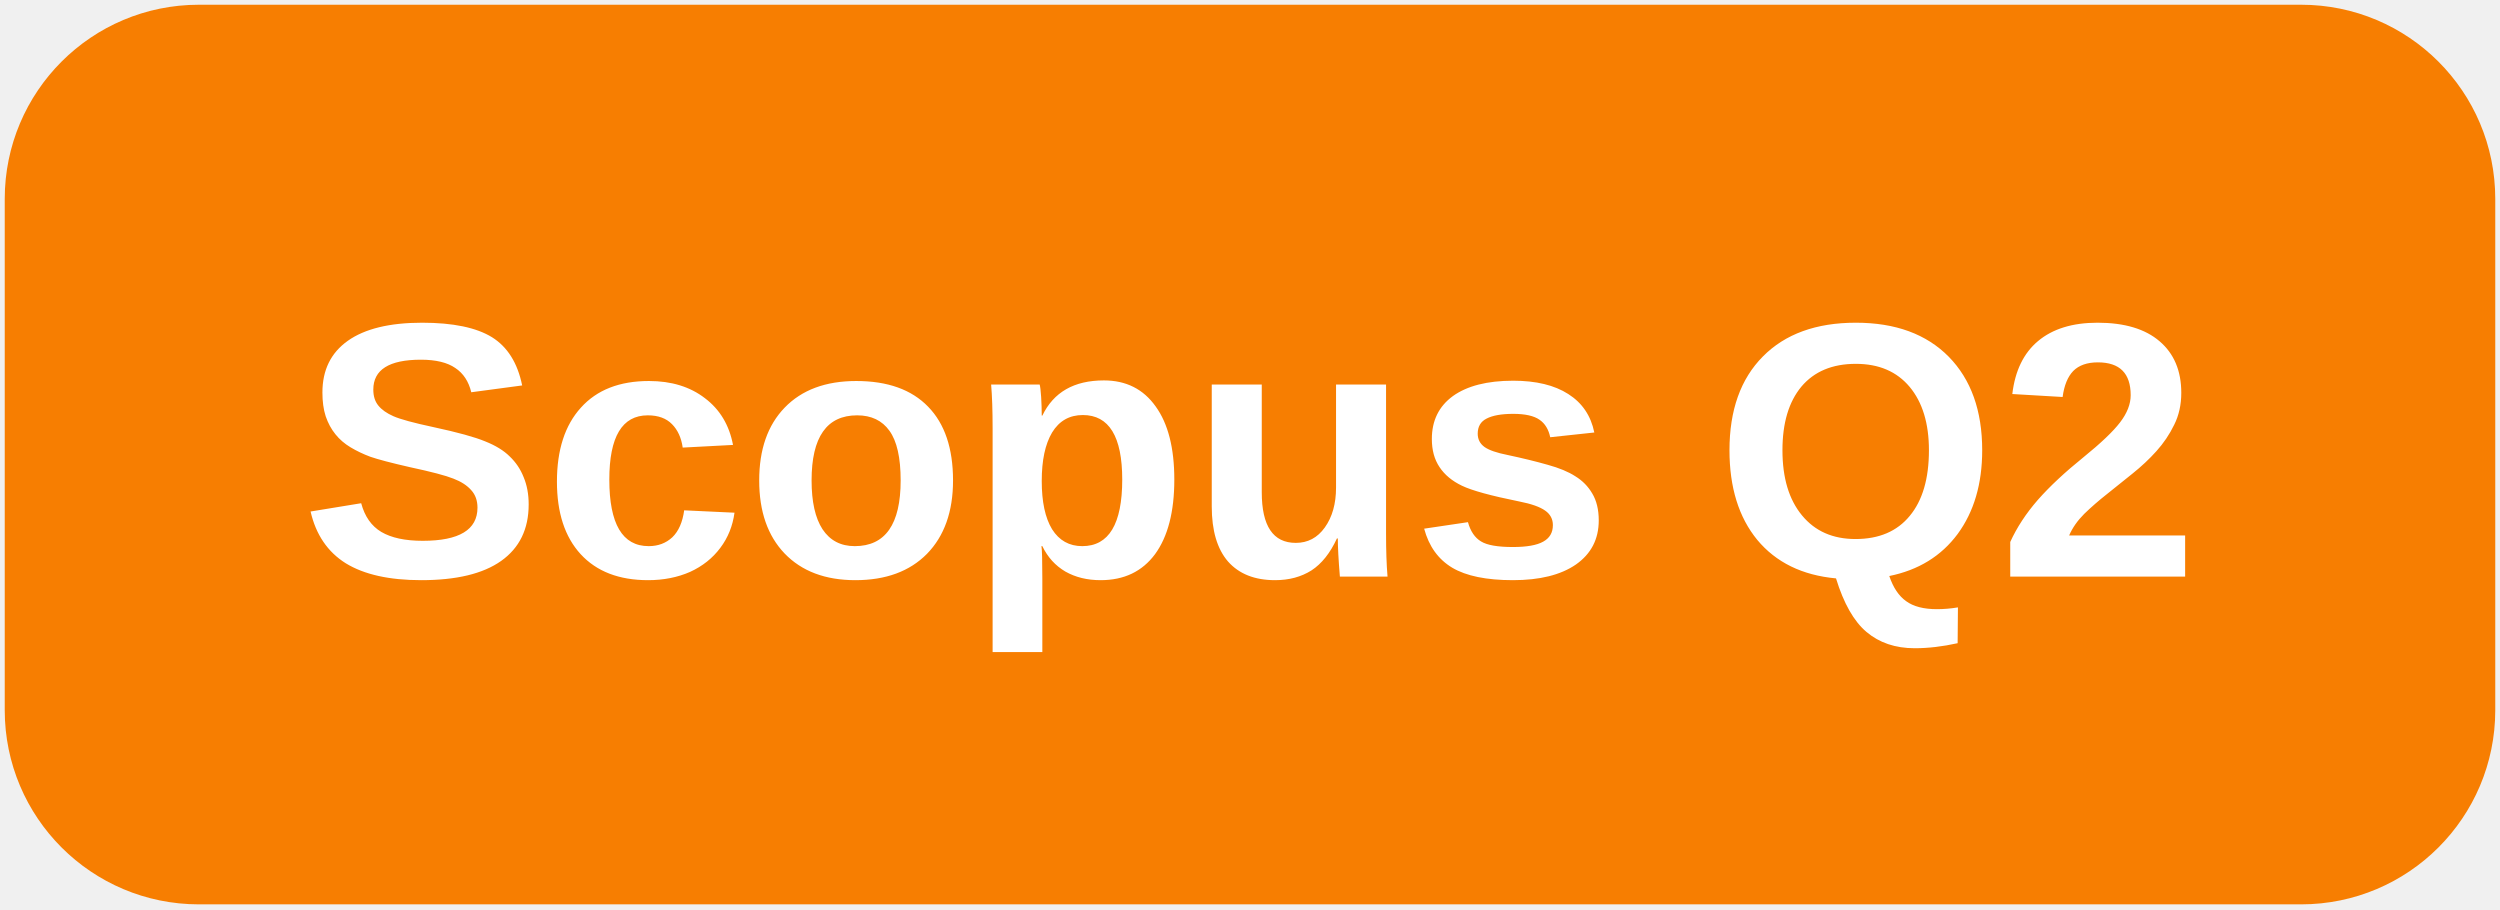
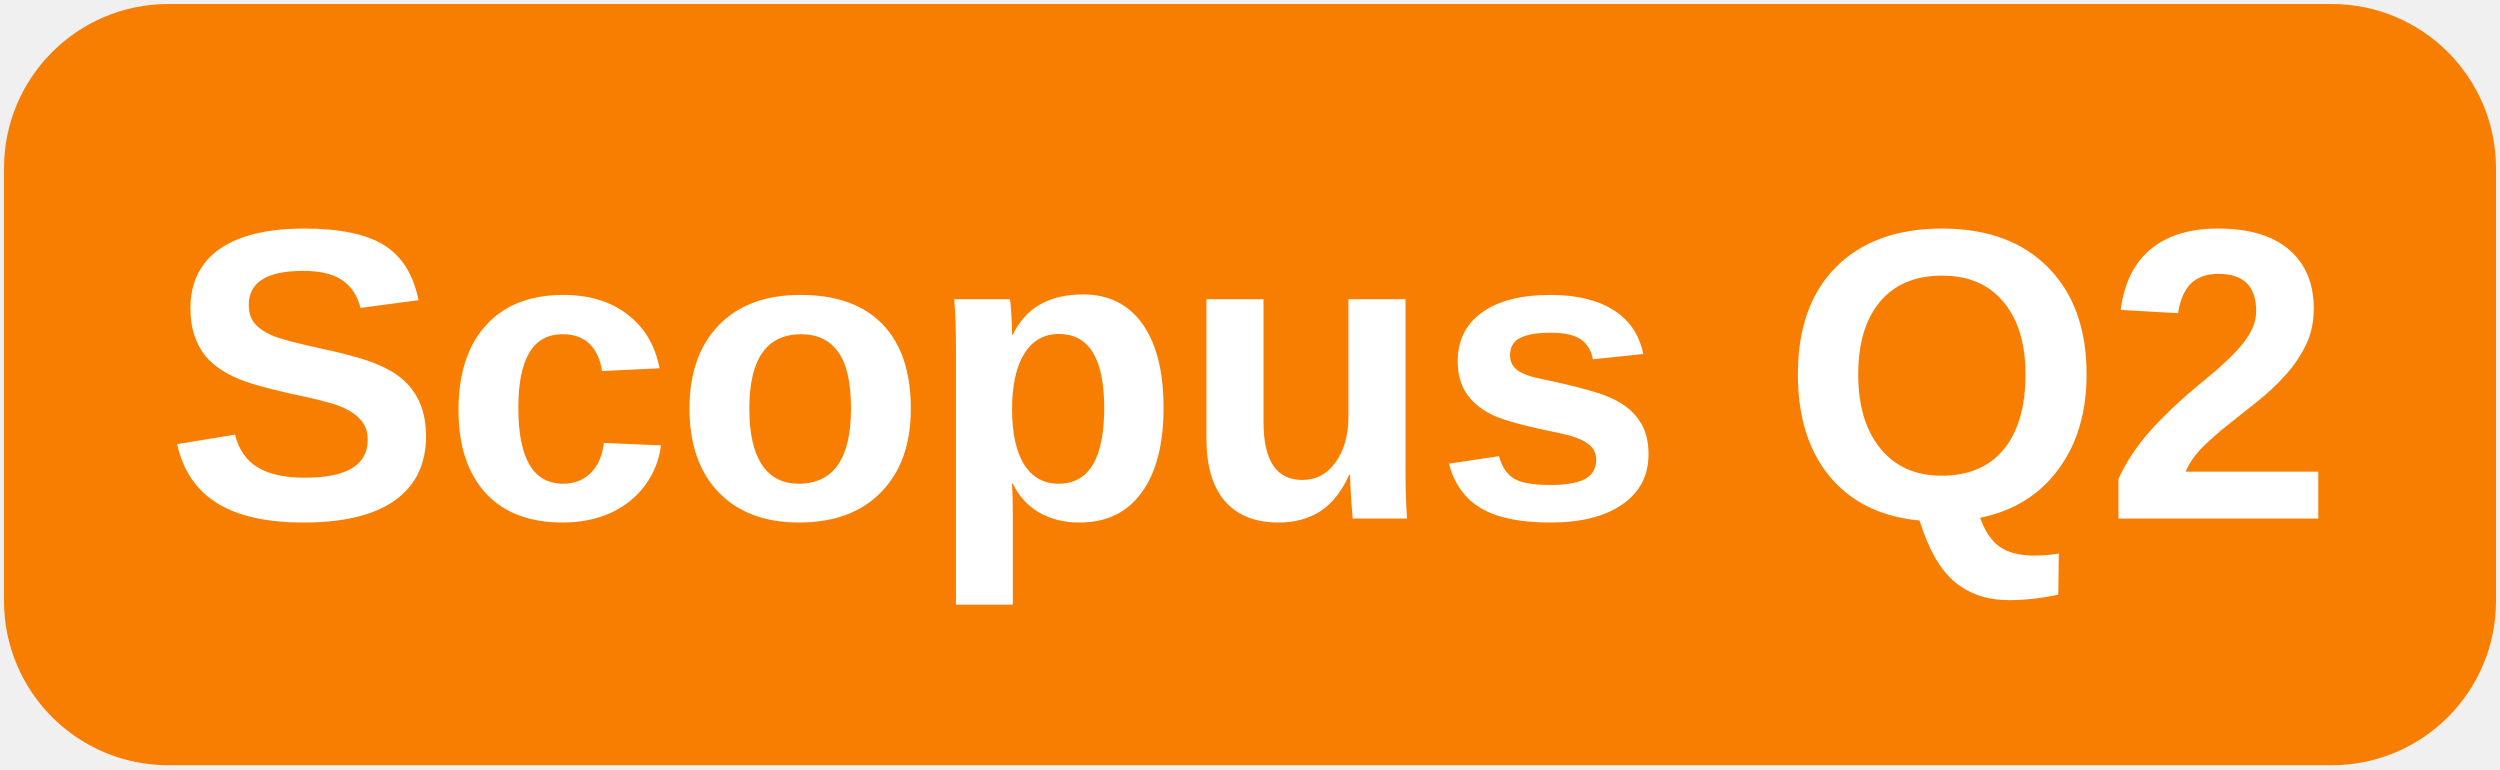
- <svg xmlns="http://www.w3.org/2000/svg" width="132" height="48" viewBox="0 0 132 48" role="img" aria-label="Scopus Q2">
-   <rect x="1.5" y="1.5" width="129" height="45" rx="9" ry="9" fill="#F77E01" stroke="#F77E01" stroke-width="2.5" />
-   <text x="66.0" y="25" fill="#FFFFFF" font-family="Arial, Helvetica, sans-serif" font-size="19.2" font-weight="600" text-anchor="middle" dominant-baseline="middle" stroke-width="3">Scopus Q2</text>
+ <svg xmlns="http://www.w3.org/2000/svg" width="156" height="48" viewBox="0 0 156 48" role="img" aria-label="Scopus Q2">
+   <rect x="1.5" y="1.5" width="153" height="45" rx="9" ry="9" fill="#F77E01" stroke="#F77E01" stroke-width="2.5" />
+   <text x="78.0" y="25" fill="#FFFFFF" font-family="Arial, Helvetica, sans-serif" font-size="25.92px" font-weight="600" text-anchor="middle" dominant-baseline="middle" stroke-width="3">Scopus Q2</text>
</svg>
